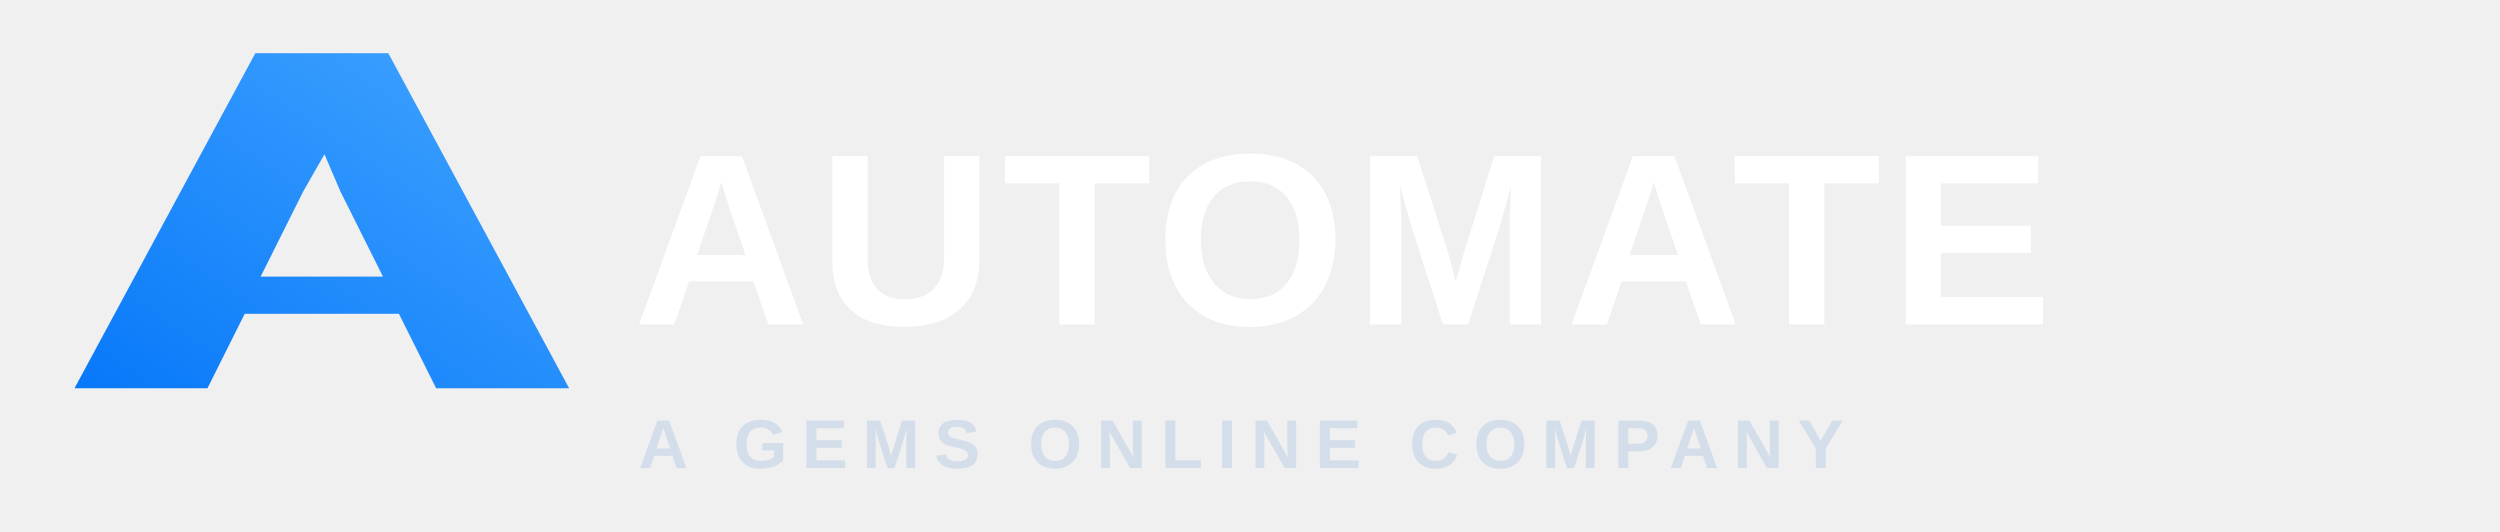
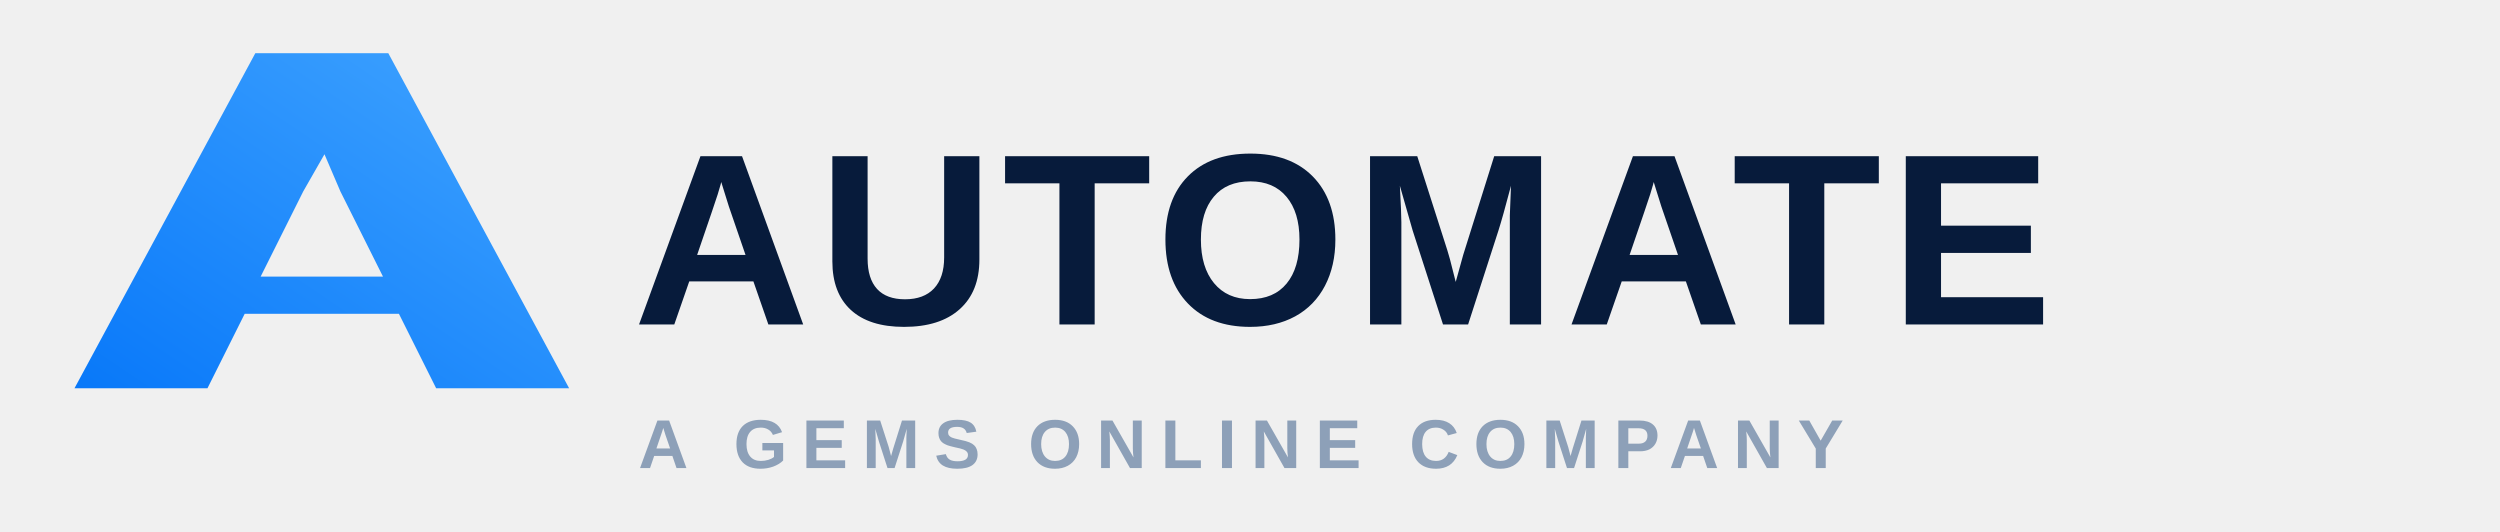
<svg xmlns="http://www.w3.org/2000/svg" viewBox="0 0 470 100" role="img" aria-labelledby="t d">
  <defs>
    <linearGradient id="g" x1="0" y1="1" x2="1" y2="0">
      <stop stop-color="#0878f9" />
      <stop offset="1" stop-color="#42a5ff" />
    </linearGradient>
  </defs>
  <path fill="url(#g)" d="M14 73 48 10h25l34 63H82l-7-14H46l-7 14H14Zm43-37-8 16h23l-8-16-3-7-4 7Z" />
-   <text x="119" y="61" fill="#ffffff" font-family="Arial,Helvetica,sans-serif" font-size="46" font-weight="800" letter-spacing="1.5">AUTOMATE</text>
-   <text x="120" y="88" fill="#d4deeb" font-family="Arial,Helvetica,sans-serif" font-size="13" font-weight="700" letter-spacing="2.7">A GEMS ONLINE COMPANY</text>
+   <text x="119" y="61" fill="#071b3b" font-family="Arial,Helvetica,sans-serif" font-size="46" font-weight="800" letter-spacing="1.5">AUTOMATE</text>
+   <text x="120" y="88" fill="#8da0b8" font-family="Arial,Helvetica,sans-serif" font-size="13" font-weight="700" letter-spacing="2.7">A GEMS ONLINE COMPANY</text>
</svg>
